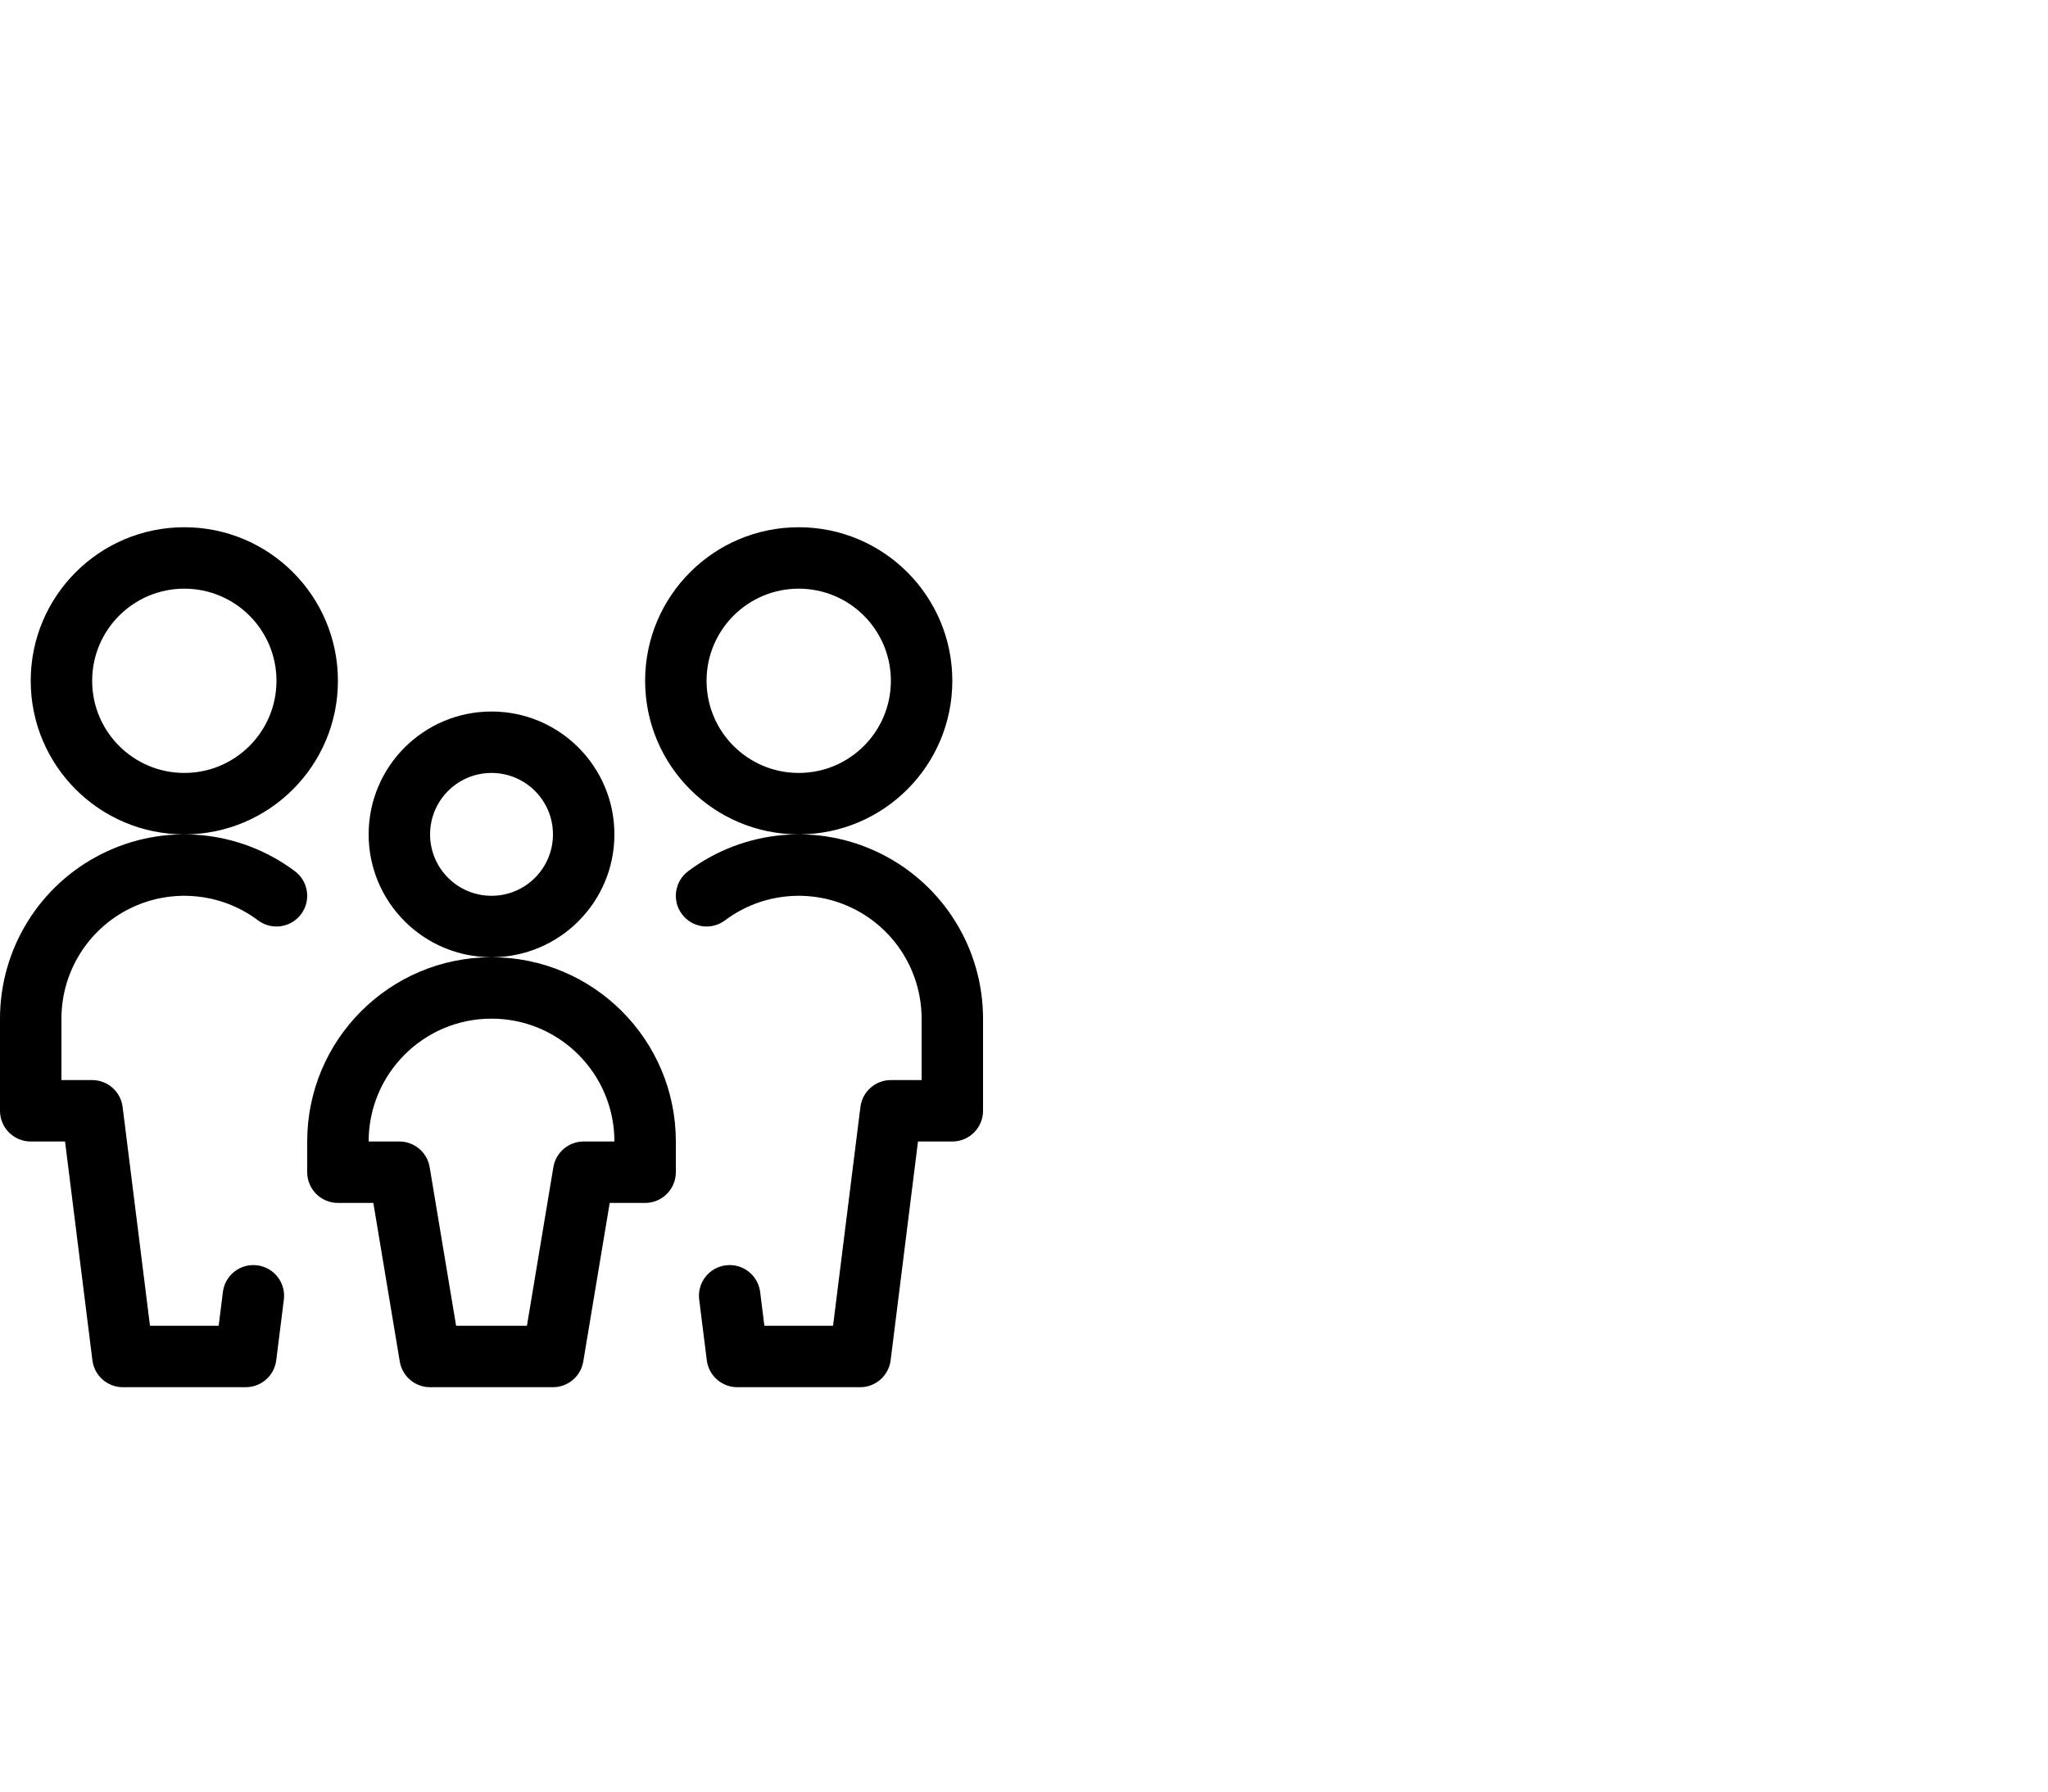
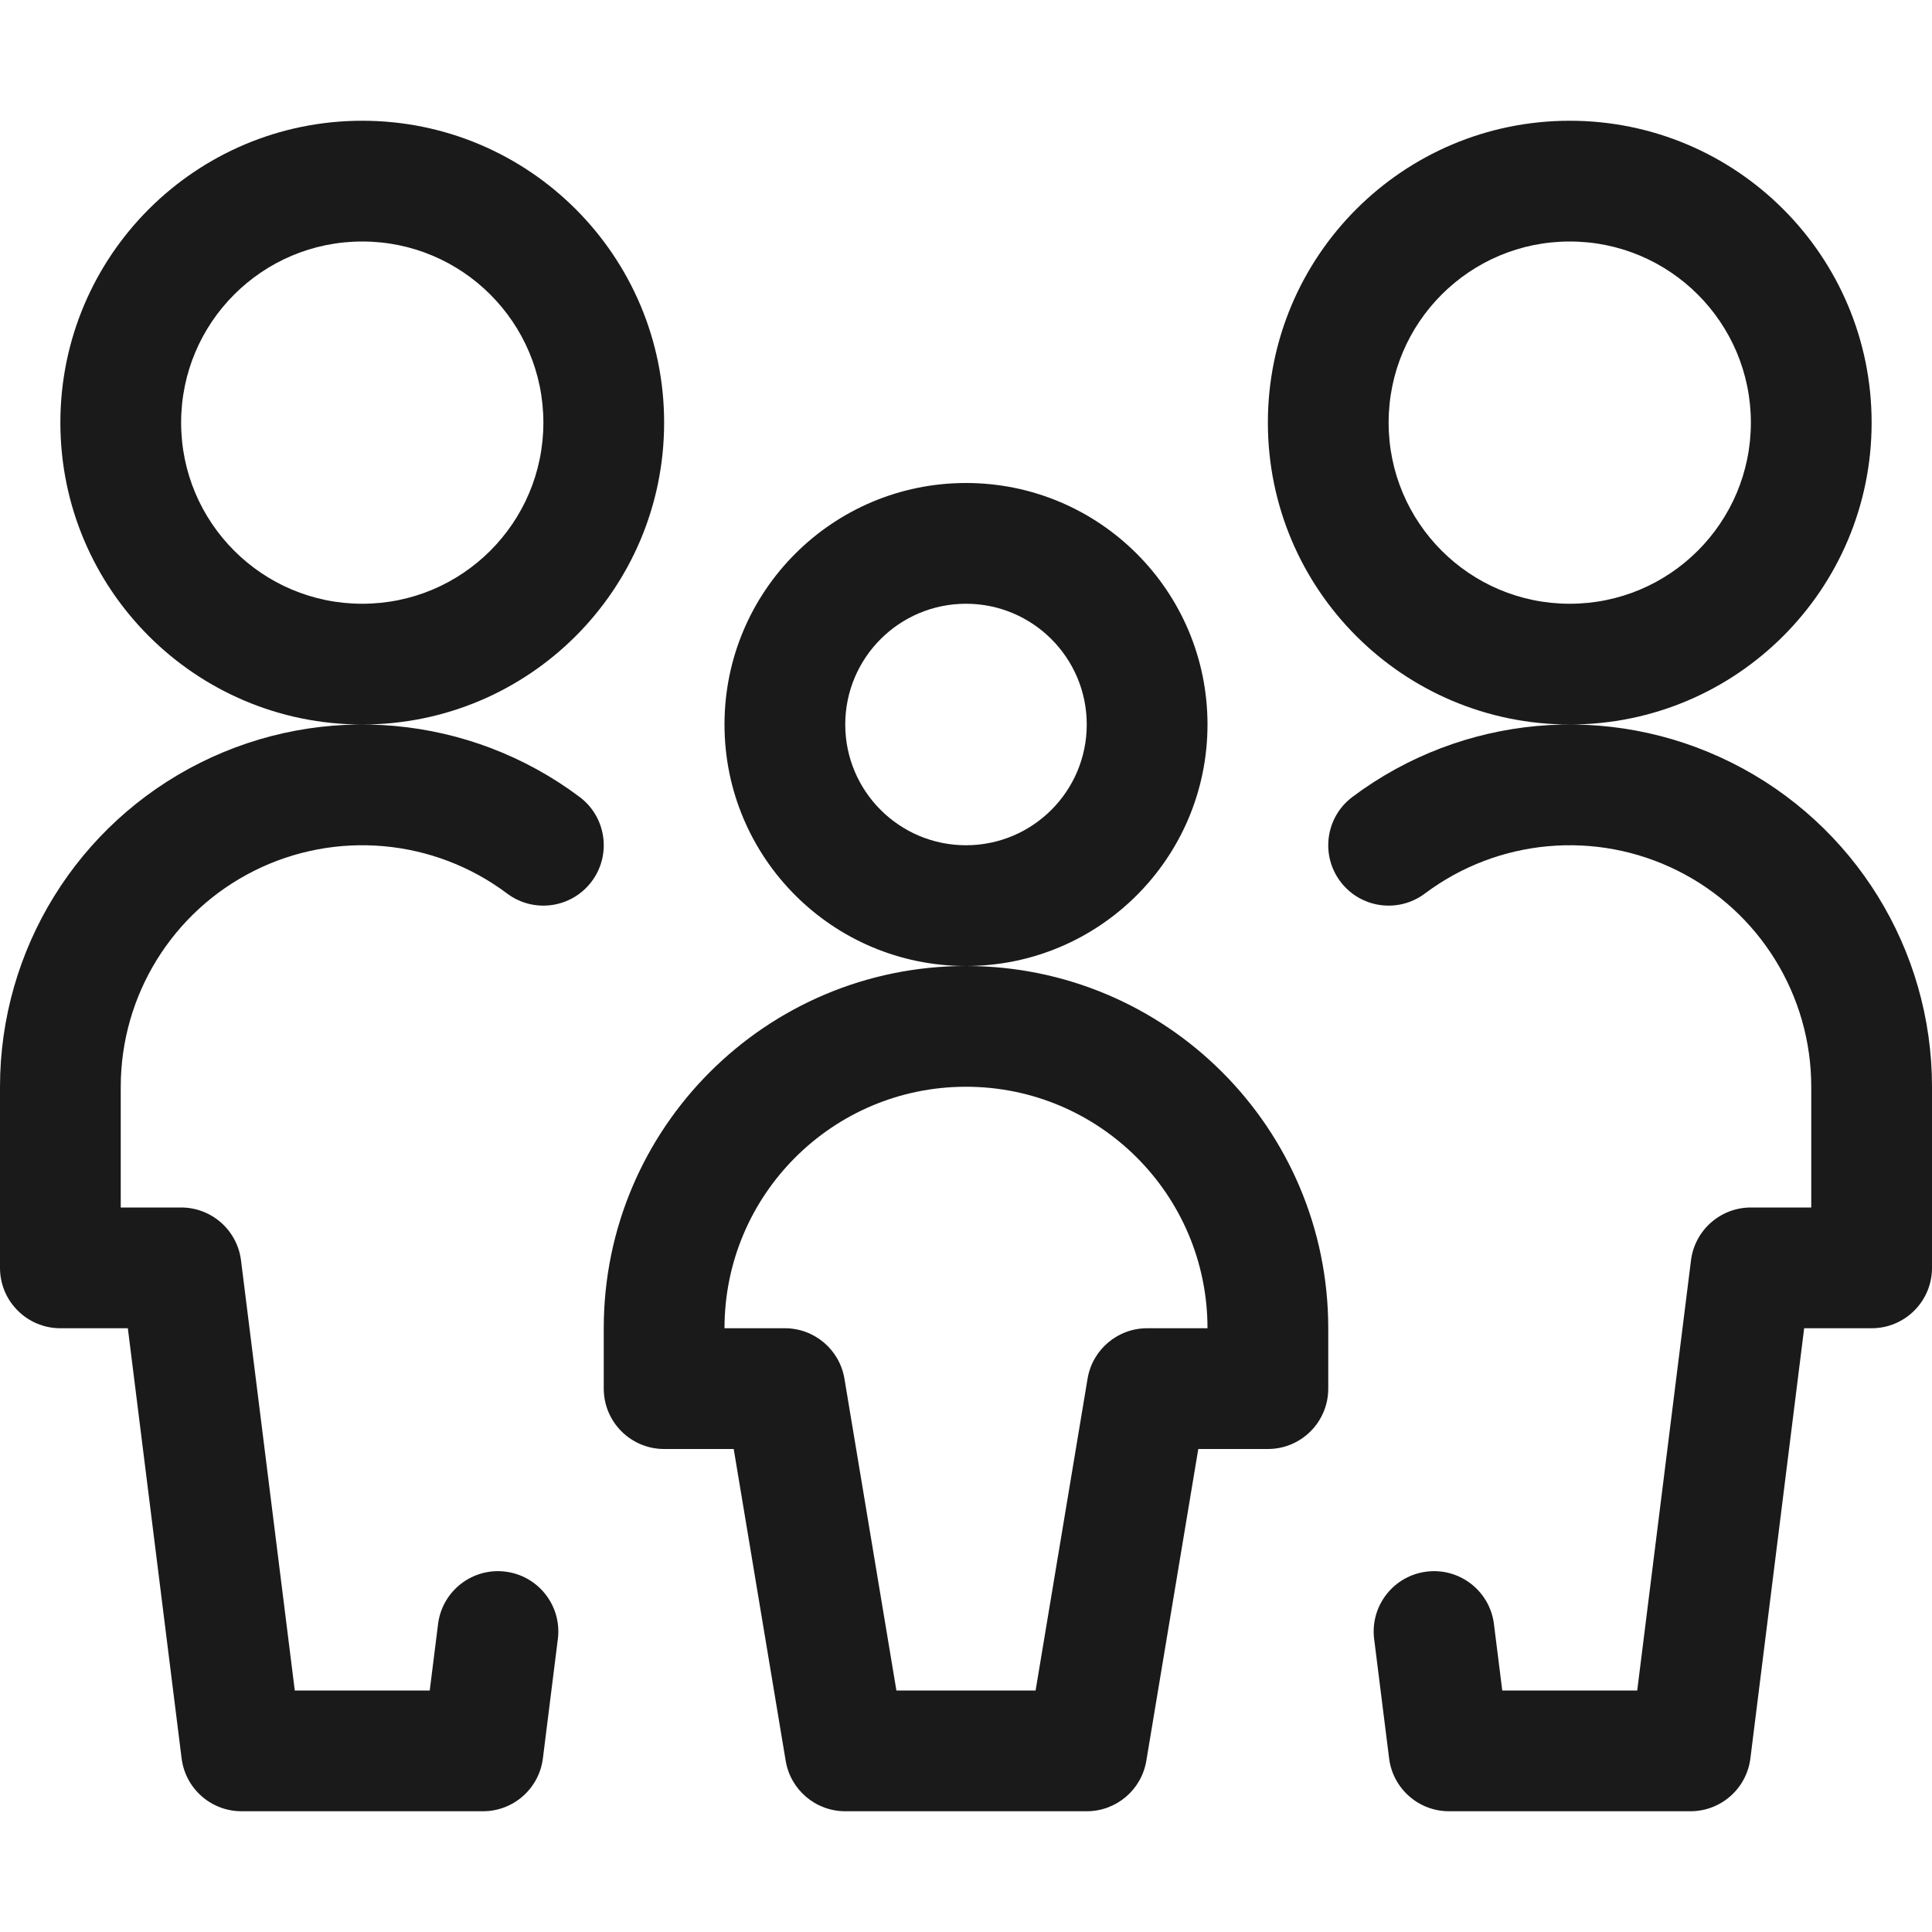
- <svg xmlns="http://www.w3.org/2000/svg" viewbox="0 0 24 24" width="50px">
-   <path d="M21.75 5.25a2.25 2.25 0 1 1-4.5 0 2.25 2.25 0 0 1 4.5 0m1.5 0a3.75 3.75 0 1 0-7.5 0 3.75 3.75 0 0 0 7.5 0m-6.182 15.093.188 1.5A.75.75 0 0 0 18 22.5h3a.75.75 0 0 0 .744-.657l.75-6-.744.657h1.5a.75.75 0 0 0 .75-.75V13.5a4.5 4.5 0 0 0-7.2-3.6.75.75 0 1 0 .9 1.2 3 3 0 0 1 4.8 2.4v2.25l.75-.75h-1.5a.75.75 0 0 0-.744.657l-.75 6L21 21h-3l.744.657-.188-1.5a.75.75 0 0 0-1.488.186M6.75 5.25a2.25 2.25 0 1 1-4.5 0 2.25 2.25 0 0 1 4.5 0m1.5 0a3.75 3.75 0 1 0-7.5 0 3.75 3.75 0 0 0 7.5 0M5.444 20.157l-.188 1.5L6 21H3l.744.657-.75-6A.75.75 0 0 0 2.25 15H.75l.75.75V13.5a3 3 0 0 1 4.8-2.4.75.75 0 1 0 .9-1.2A4.5 4.5 0 0 0 0 13.5v2.25c0 .414.336.75.75.75h1.5l-.744-.657.75 6A.75.75 0 0 0 3 22.5h3a.75.75 0 0 0 .744-.657l.188-1.5a.75.75 0 0 0-1.488-.186M13.5 9a1.5 1.5 0 1 1-3 0 1.5 1.5 0 0 1 3 0M15 9a3 3 0 1 0-6 0 3 3 0 0 0 6 0m-3 3a4.5 4.5 0 0 0-4.5 4.5v.75c0 .414.336.75.75.75h1.5l-.74-.627.75 4.5a.75.75 0 0 0 .74.627H12a.75.75 0 0 0 0-1.5h-1.5l.74.627-.75-4.5a.75.75 0 0 0-.74-.627h-1.5l.75.75v-.75a3 3 0 0 1 3-3 .75.75 0 0 0 0-1.5m0 1.5a3 3 0 0 1 3 3v.75l.75-.75h-1.5a.75.75 0 0 0-.74.627l-.75 4.5.74-.627H12a.75.75 0 0 0 0 1.5h1.5a.75.75 0 0 0 .74-.627l.75-4.5-.74.627h1.5a.75.75 0 0 0 .75-.75v-.75A4.5 4.5 0 0 0 12 12a.75.75 0 0 0 0 1.5" />
+ <svg xmlns="http://www.w3.org/2000/svg" viewBox="0 0 24 24" width="24" height="24">
+   <path d="M21.75 5.25a2.25 2.25 0 1 1-4.5 0 2.25 2.25 0 0 1 4.5 0m1.5 0a3.75 3.75 0 1 0-7.5 0 3.75 3.75 0 0 0 7.5 0m-6.182 15.093.188 1.5A.75.75 0 0 0 18 22.5h3a.75.75 0 0 0 .744-.657l.75-6-.744.657h1.5a.75.75 0 0 0 .75-.75V13.5a4.5 4.5 0 0 0-7.2-3.6.75.75 0 1 0 .9 1.2 3 3 0 0 1 4.8 2.4v2.25l.75-.75h-1.5a.75.75 0 0 0-.744.657l-.75 6L21 21h-3l.744.657-.188-1.5a.75.75 0 0 0-1.488.186M6.75 5.25a2.25 2.25 0 1 1-4.5 0 2.25 2.25 0 0 1 4.5 0m1.5 0a3.75 3.75 0 1 0-7.5 0 3.75 3.75 0 0 0 7.5 0M5.444 20.157l-.188 1.5L6 21H3l.744.657-.75-6A.75.75 0 0 0 2.25 15H.75l.75.75V13.5a3 3 0 0 1 4.8-2.4.75.75 0 1 0 .9-1.2A4.5 4.5 0 0 0 0 13.5v2.25c0 .414.336.75.75.75h1.5l-.744-.657.75 6A.75.75 0 0 0 3 22.5h3a.75.75 0 0 0 .744-.657l.188-1.5a.75.75 0 0 0-1.488-.186M13.5 9a1.5 1.5 0 1 1-3 0 1.5 1.5 0 0 1 3 0M15 9a3 3 0 1 0-6 0 3 3 0 0 0 6 0m-3 3a4.5 4.5 0 0 0-4.5 4.5v.75c0 .414.336.75.75.75h1.5l-.74-.627.75 4.5a.75.75 0 0 0 .74.627H12a.75.75 0 0 0 0-1.5h-1.5l.74.627-.75-4.5a.75.75 0 0 0-.74-.627h-1.5l.75.75v-.75a3 3 0 0 1 3-3 .75.75 0 0 0 0-1.5m0 1.5a3 3 0 0 1 3 3v.75l.75-.75h-1.5a.75.75 0 0 0-.74.627l-.75 4.5.74-.627H12a.75.75 0 0 0 0 1.5h1.5a.75.75 0 0 0 .74-.627l.75-4.5-.74.627h1.5a.75.75 0 0 0 .75-.75v-.75A4.5 4.5 0 0 0 12 12a.75.75 0 0 0 0 1.5" fill="#1A1A1A" />
</svg>
